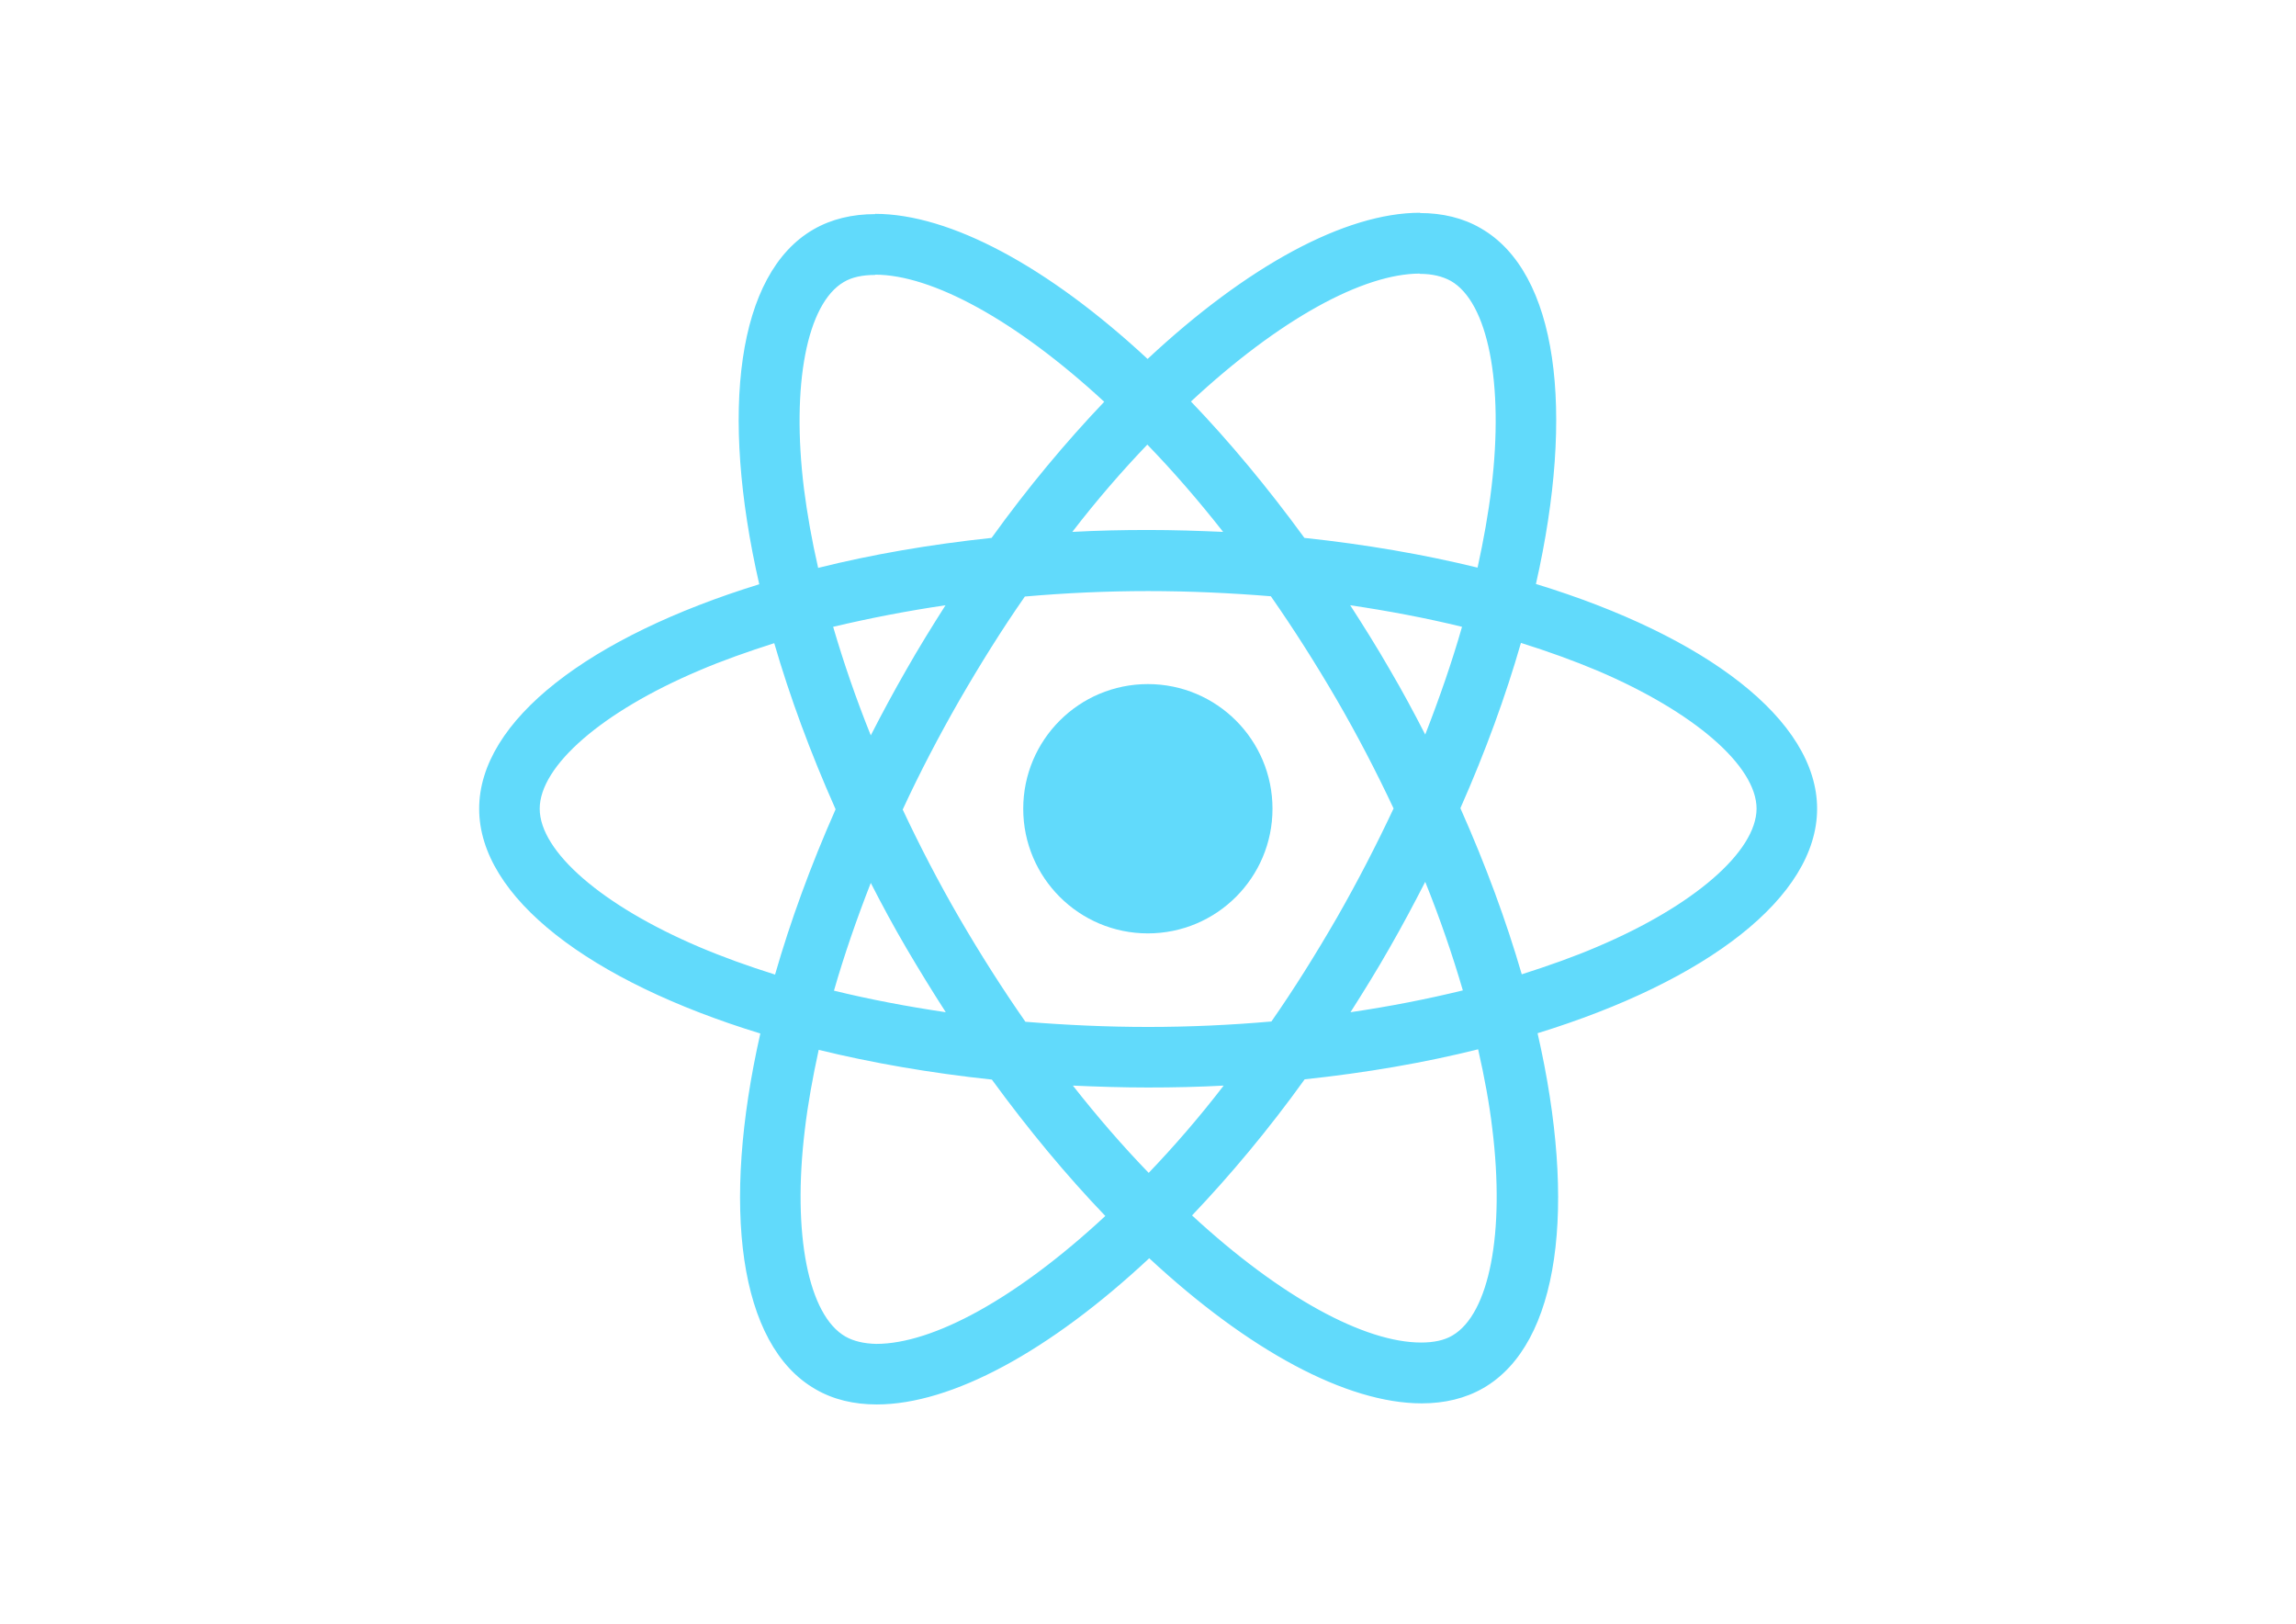
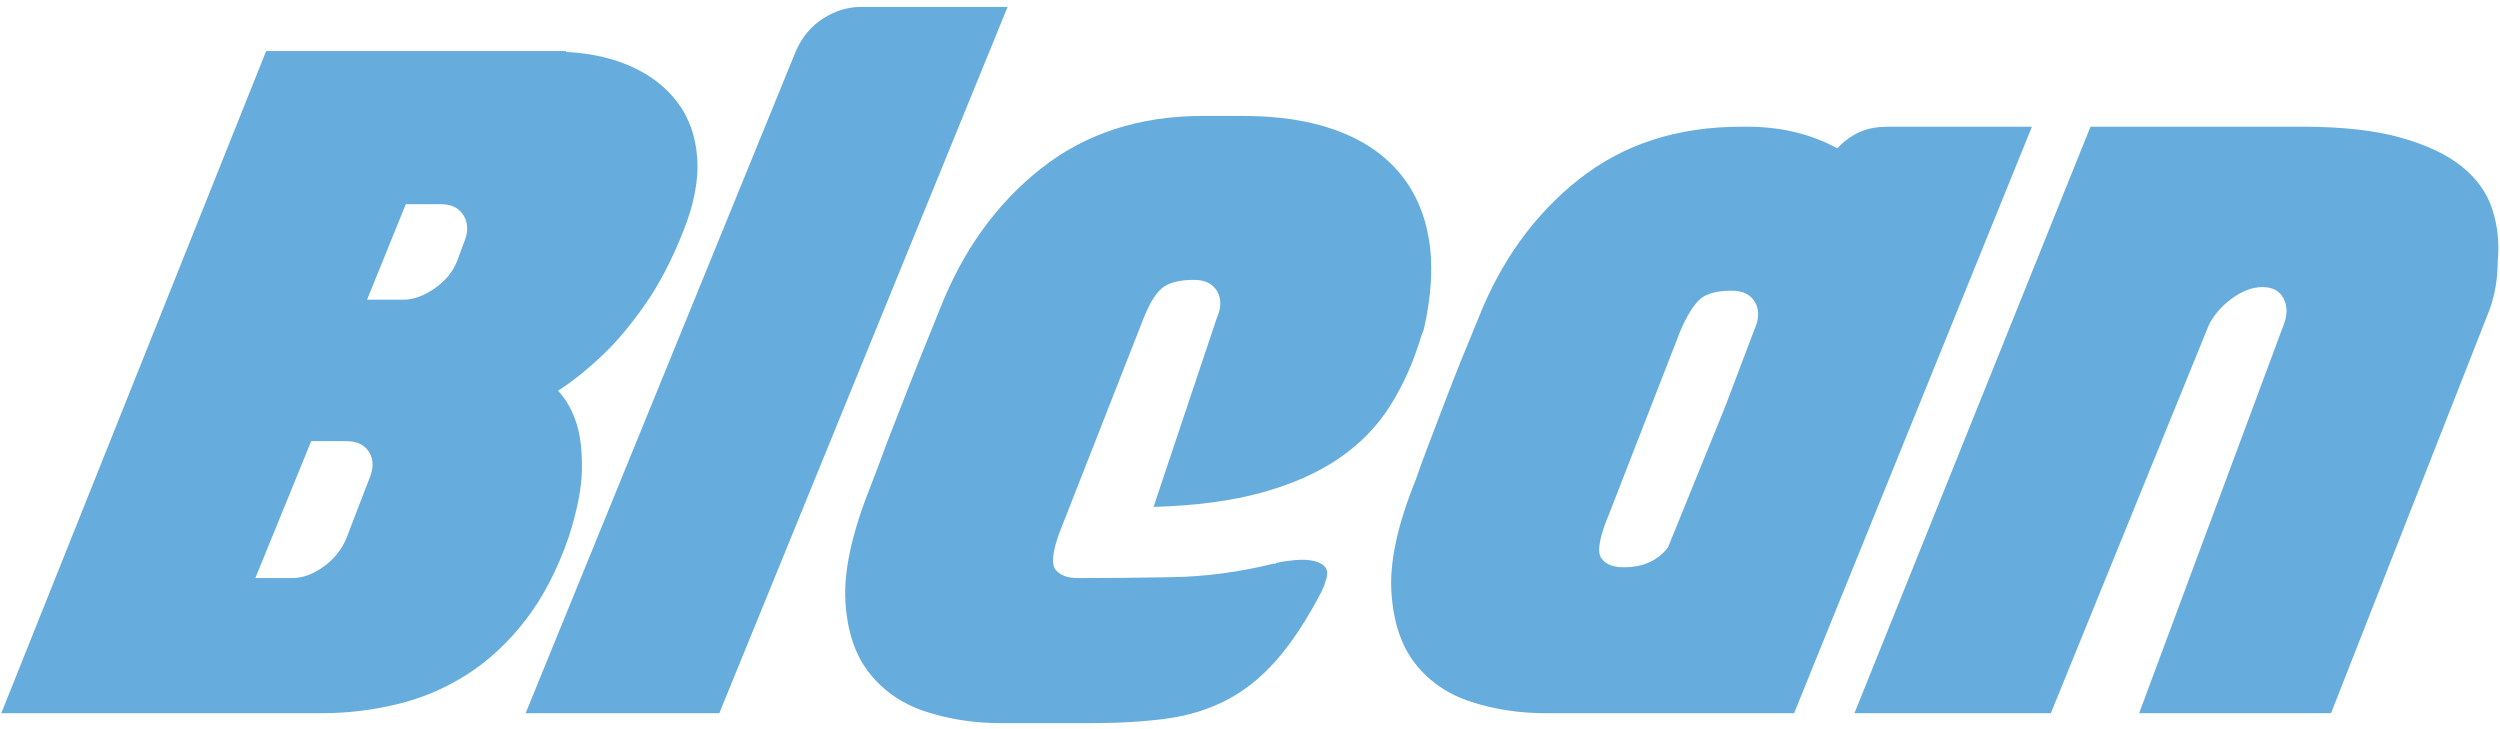
- <svg xmlns="http://www.w3.org/2000/svg" viewBox="0 0 841.9 595.3">
-   <g fill="#61DAFB">
-     <path d="M666.3 296.5c0-32.5-40.7-63.3-103.1-82.4 14.4-63.6 8-114.2-20.2-130.4-6.5-3.8-14.1-5.6-22.4-5.6v22.3c4.6 0 8.3.9 11.4 2.6 13.6 7.8 19.5 37.5 14.9 75.7-1.1 9.4-2.9 19.3-5.1 29.4-19.6-4.8-41-8.5-63.5-10.9-13.5-18.5-27.5-35.3-41.6-50 32.6-30.3 63.2-46.9 84-46.9V78c-27.5 0-63.5 19.6-99.9 53.6-36.4-33.8-72.4-53.2-99.9-53.2v22.3c20.7 0 51.4 16.5 84 46.6-14 14.7-28 31.4-41.3 49.9-22.6 2.4-44 6.1-63.6 11-2.3-10-4-19.7-5.2-29-4.7-38.2 1.1-67.9 14.6-75.8 3-1.8 6.9-2.6 11.5-2.6V78.5c-8.4 0-16 1.8-22.6 5.6-28.1 16.2-34.4 66.7-19.9 130.1-62.2 19.2-102.7 49.9-102.7 82.3 0 32.5 40.7 63.3 103.1 82.4-14.4 63.6-8 114.2 20.2 130.4 6.5 3.8 14.1 5.6 22.5 5.6 27.5 0 63.5-19.6 99.9-53.6 36.4 33.8 72.4 53.2 99.9 53.2 8.4 0 16-1.8 22.6-5.6 28.1-16.2 34.4-66.7 19.9-130.1 62-19.1 102.5-49.9 102.5-82.3zm-130.2-66.7c-3.7 12.9-8.3 26.2-13.5 39.5-4.1-8-8.4-16-13.1-24-4.6-8-9.5-15.8-14.4-23.4 14.2 2.1 27.9 4.7 41 7.9zm-45.8 106.5c-7.8 13.5-15.8 26.3-24.1 38.2-14.9 1.3-30 2-45.2 2-15.1 0-30.2-.7-45-1.9-8.3-11.9-16.4-24.6-24.2-38-7.6-13.1-14.5-26.4-20.8-39.8 6.2-13.4 13.2-26.8 20.7-39.9 7.8-13.5 15.8-26.3 24.1-38.2 14.9-1.3 30-2 45.2-2 15.1 0 30.2.7 45 1.9 8.3 11.9 16.4 24.6 24.2 38 7.6 13.1 14.5 26.4 20.8 39.8-6.3 13.4-13.2 26.8-20.7 39.9zm32.3-13c5.4 13.4 10 26.8 13.8 39.8-13.1 3.2-26.9 5.9-41.2 8 4.9-7.7 9.8-15.6 14.4-23.7 4.6-8 8.9-16.1 13-24.1zM421.2 430c-9.3-9.6-18.6-20.3-27.8-32 9 .4 18.2.7 27.5.7 9.4 0 18.7-.2 27.8-.7-9 11.7-18.3 22.4-27.5 32zm-74.4-58.9c-14.2-2.1-27.9-4.7-41-7.9 3.7-12.9 8.3-26.2 13.5-39.5 4.1 8 8.4 16 13.1 24 4.7 8 9.5 15.8 14.4 23.4zM420.7 163c9.3 9.6 18.6 20.3 27.8 32-9-.4-18.2-.7-27.5-.7-9.4 0-18.7.2-27.8.7 9-11.7 18.3-22.4 27.5-32zm-74 58.9c-4.9 7.7-9.8 15.6-14.4 23.7-4.6 8-8.9 16-13 24-5.4-13.4-10-26.8-13.8-39.8 13.1-3.1 26.9-5.8 41.2-7.9zm-90.5 125.2c-35.4-15.1-58.3-34.9-58.3-50.6 0-15.7 22.9-35.6 58.3-50.6 8.6-3.7 18-7 27.7-10.1 5.7 19.6 13.2 40 22.5 60.9-9.2 20.8-16.6 41.1-22.2 60.6-9.9-3.1-19.3-6.5-28-10.2zM310 490c-13.6-7.8-19.5-37.5-14.9-75.7 1.1-9.4 2.9-19.3 5.1-29.4 19.6 4.8 41 8.5 63.5 10.9 13.5 18.5 27.5 35.3 41.6 50-32.6 30.3-63.2 46.9-84 46.9-4.5-.1-8.3-1-11.3-2.7zm237.2-76.2c4.7 38.2-1.1 67.9-14.6 75.8-3 1.8-6.9 2.6-11.5 2.6-20.7 0-51.4-16.5-84-46.6 14-14.7 28-31.4 41.3-49.9 22.6-2.4 44-6.1 63.6-11 2.3 10.1 4.1 19.8 5.2 29.1zm38.5-66.7c-8.6 3.7-18 7-27.7 10.1-5.7-19.6-13.2-40-22.5-60.9 9.2-20.8 16.6-41.1 22.2-60.6 9.9 3.1 19.3 6.5 28.1 10.2 35.4 15.1 58.3 34.9 58.3 50.6-.1 15.7-23 35.6-58.4 50.6zM320.8 78.4z" />
-     <circle cx="420.9" cy="296.5" r="45.7" />
-     <path d="M520.5 78.1z" />
+ <svg xmlns="http://www.w3.org/2000/svg" width="333px" height="97px" viewBox="0 0 333 97" version="1.1">
+   <defs />
+   <g id="Welcome" stroke="none" stroke-width="1" fill="none" fill-rule="evenodd">
+     <g id="Desktop-HD" transform="translate(-788, -358)" fill="#66ADDD">
+       <g id="Content" transform="translate(582, 358)">
+         <path d="M281.412,6.92 C284.692,7.08 287.612,7.74 290.172,8.9 C292.732,10.06 294.772,11.66 296.292,13.7 C297.812,15.74 298.672,18.2 298.872,21.08 C299.072,23.96 298.452,27.2 297.012,30.8 C295.492,34.64 293.792,37.9 291.912,40.58 C290.032,43.26 288.212,45.44 286.452,47.12 C284.372,49.12 282.332,50.76 280.332,52.04 C281.452,53.24 282.292,54.76 282.852,56.6 C283.332,58.2 283.552,60.2 283.512,62.6 C283.472,65 282.892,67.96 281.772,71.48 C280.252,75.88 278.332,79.58 276.012,82.58 C273.692,85.58 271.092,88 268.212,89.84 C265.332,91.68 262.232,93 258.912,93.8 C255.592,94.6 252.252,95 248.892,95 L206.172,95 L241.452,6.8 L281.412,6.8 L281.412,6.92 Z M254.892,39.92 L259.692,39.92 C261.052,39.92 262.452,39.42 263.892,38.42 C265.332,37.42 266.332,36.2 266.892,34.76 L267.732,32.48 C268.372,31.04 268.392,29.8 267.792,28.76 C267.192,27.72 266.172,27.2 264.732,27.2 L260.052,27.2 L254.892,39.92 Z M244.932,77 C246.292,77 247.672,76.5 249.072,75.5 C250.472,74.5 251.492,73.24 252.132,71.72 L255.132,63.92 C255.772,62.48 255.792,61.26 255.192,60.26 C254.592,59.26 253.572,58.76 252.132,58.76 L247.452,58.76 L240.012,77 L244.932,77 Z M340.212,0.92 L301.812,95 L276.012,95 L312.012,6.8 C312.812,4.96 314.012,3.52 315.612,2.48 C317.212,1.44 318.932,0.92 320.772,0.92 L340.212,0.92 Z M371.532,15.44 C376.252,15.44 380.352,16.06 383.832,17.3 C387.312,18.54 390.112,20.38 392.232,22.82 C394.352,25.26 395.712,28.24 396.312,31.76 C396.912,35.28 396.692,39.32 395.652,43.88 L395.292,44.84 C394.252,48.28 392.872,51.36 391.152,54.08 C389.432,56.8 387.172,59.12 384.372,61.04 C381.572,62.96 378.152,64.48 374.112,65.6 C370.072,66.72 365.252,67.36 359.652,67.52 L368.052,42.44 C368.692,41 368.712,39.78 368.112,38.78 C367.512,37.78 366.492,37.28 365.052,37.28 C363.052,37.28 361.612,37.66 360.732,38.42 C359.852,39.18 359.012,40.6 358.212,42.68 L347.052,71.12 C346.172,73.6 346.032,75.2 346.632,75.92 C347.232,76.64 348.212,77 349.572,77 C353.412,77 357.592,76.96 362.112,76.88 C366.632,76.8 371.132,76.2 375.612,75.08 L375.852,75.08 C375.932,75.08 375.972,75.06 375.972,75.02 C375.972,74.98 376.012,74.96 376.092,74.96 C376.812,74.8 377.632,74.68 378.552,74.6 C379.472,74.52 380.292,74.56 381.012,74.72 C381.732,74.88 382.252,75.18 382.572,75.62 C382.892,76.06 382.852,76.76 382.452,77.72 C382.452,77.88 382.392,78.06 382.272,78.26 C382.152,78.46 382.092,78.6 382.092,78.68 C380.092,82.52 378.072,85.6 376.032,87.92 C373.992,90.24 371.772,92.02 369.372,93.26 C366.972,94.5 364.312,95.32 361.392,95.72 C358.472,96.12 355.132,96.32 351.372,96.32 L339.252,96.32 C335.812,96.32 332.532,95.82 329.412,94.82 C326.292,93.82 323.772,92.12 321.852,89.72 C319.932,87.32 318.852,84.14 318.612,80.18 C318.372,76.22 319.412,71.28 321.732,65.36 C322.452,63.52 323.252,61.4 324.132,59 C324.932,56.92 325.912,54.4 327.072,51.44 C328.232,48.48 329.612,45.04 331.212,41.12 C334.252,33.36 338.732,27.14 344.652,22.46 C350.572,17.78 357.772,15.44 366.252,15.44 L371.532,15.44 Z M444.972,95 L411.852,95 C408.412,95 405.132,94.5 402.012,93.5 C398.892,92.5 396.392,90.8 394.512,88.4 C392.632,86 391.572,82.8 391.332,78.8 C391.092,74.8 392.172,69.84 394.572,63.92 C394.972,62.72 395.572,61.08 396.372,59 C397.012,57.32 397.852,55.12 398.892,52.4 C399.932,49.68 401.252,46.4 402.852,42.56 C405.892,34.8 410.372,28.58 416.292,23.9 C422.212,19.22 429.412,16.88 437.892,16.88 L438.732,16.88 C443.212,16.88 447.212,17.84 450.732,19.76 C451.532,18.88 452.472,18.18 453.552,17.66 C454.632,17.14 455.932,16.88 457.452,16.88 L476.652,16.88 L444.972,95 Z M420.372,68.36 C419.092,71.4 418.712,73.36 419.232,74.24 C419.752,75.12 420.772,75.56 422.292,75.56 C424.852,75.56 426.812,74.68 428.172,72.92 L435.732,54.32 L439.692,43.88 C440.332,42.44 440.352,41.22 439.752,40.22 C439.152,39.22 438.132,38.72 436.692,38.72 C434.692,38.72 433.272,39.1 432.432,39.86 C431.592,40.62 430.732,42 429.852,44 L420.372,68.36 Z M512.772,16.88 C517.972,16.88 522.292,17.36 525.732,18.32 C529.172,19.28 531.892,20.56 533.892,22.16 C535.892,23.76 537.252,25.66 537.972,27.86 C538.692,30.06 538.932,32.4 538.692,34.88 C538.692,37.12 538.332,39.24 537.612,41.24 L516.492,95 L490.932,95 L510.132,43.4 C510.692,42.04 510.712,40.84 510.192,39.8 C509.672,38.76 508.732,38.24 507.372,38.24 C506.012,38.24 504.632,38.76 503.232,39.8 C501.832,40.84 500.812,42.04 500.172,43.4 L479.172,95 L453.012,95 L484.452,16.88 L512.772,16.88 Z" id="Blean" />
+       </g>
+     </g>
  </g>
</svg>
